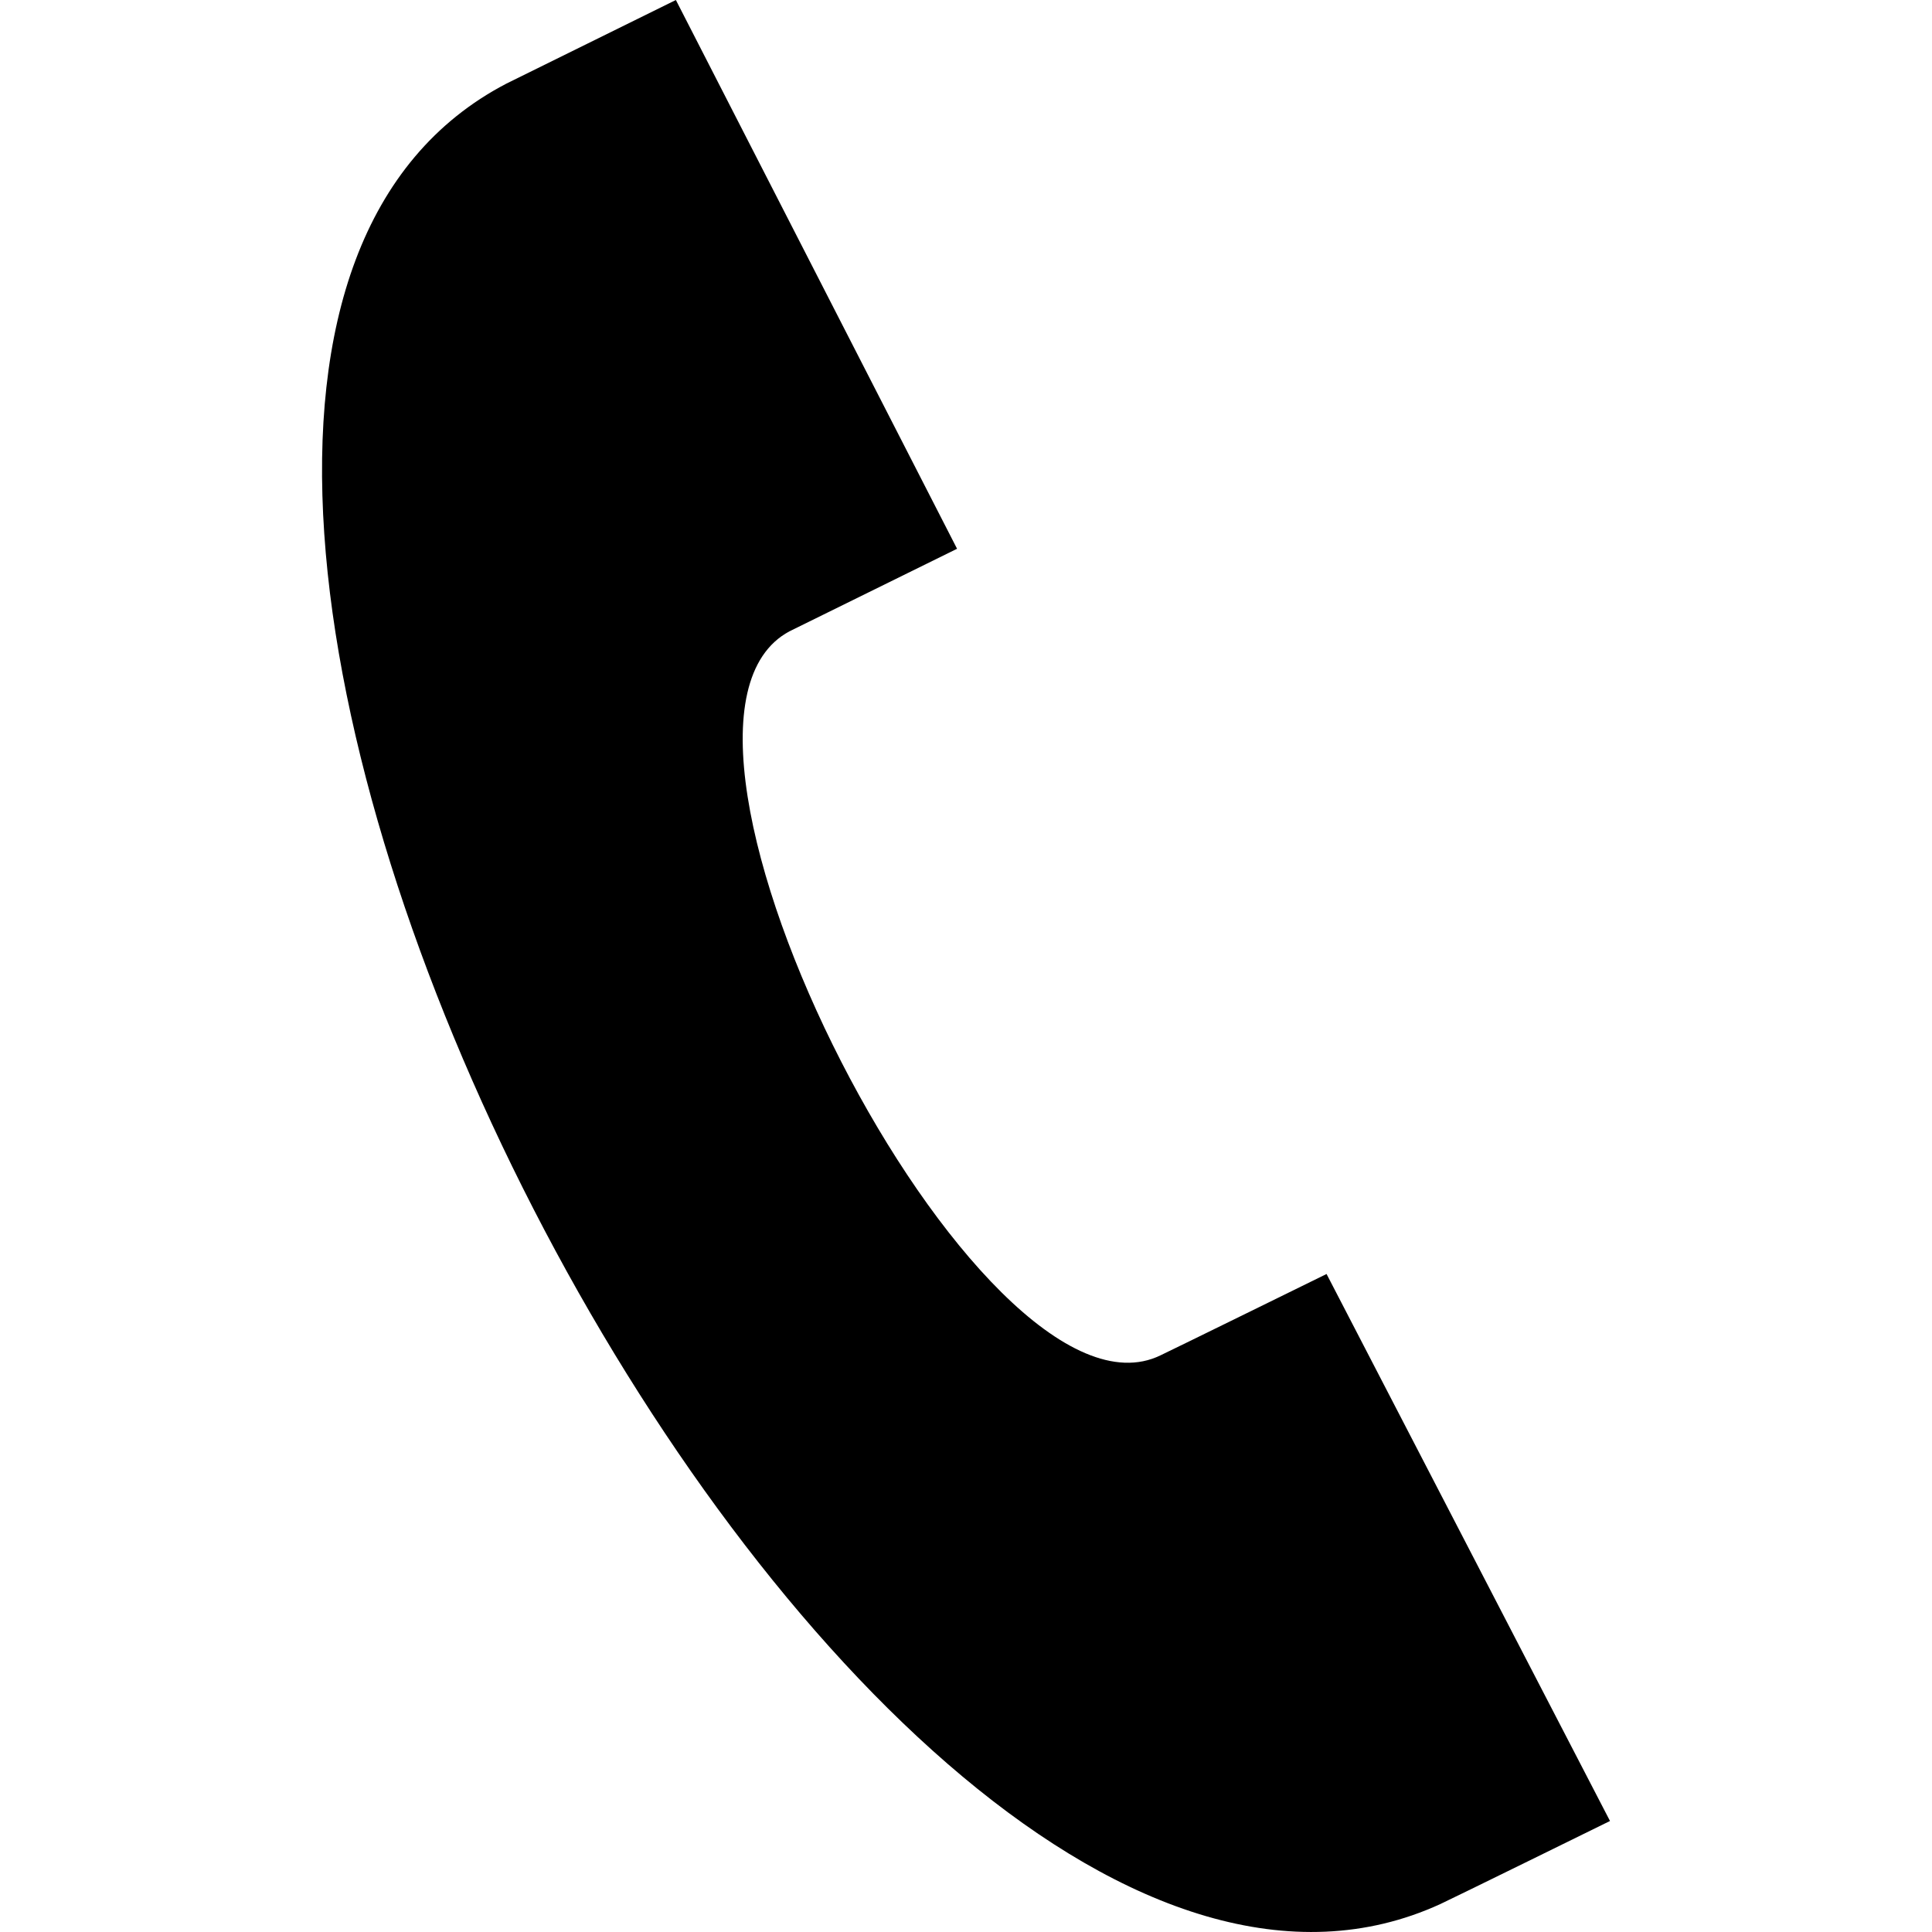
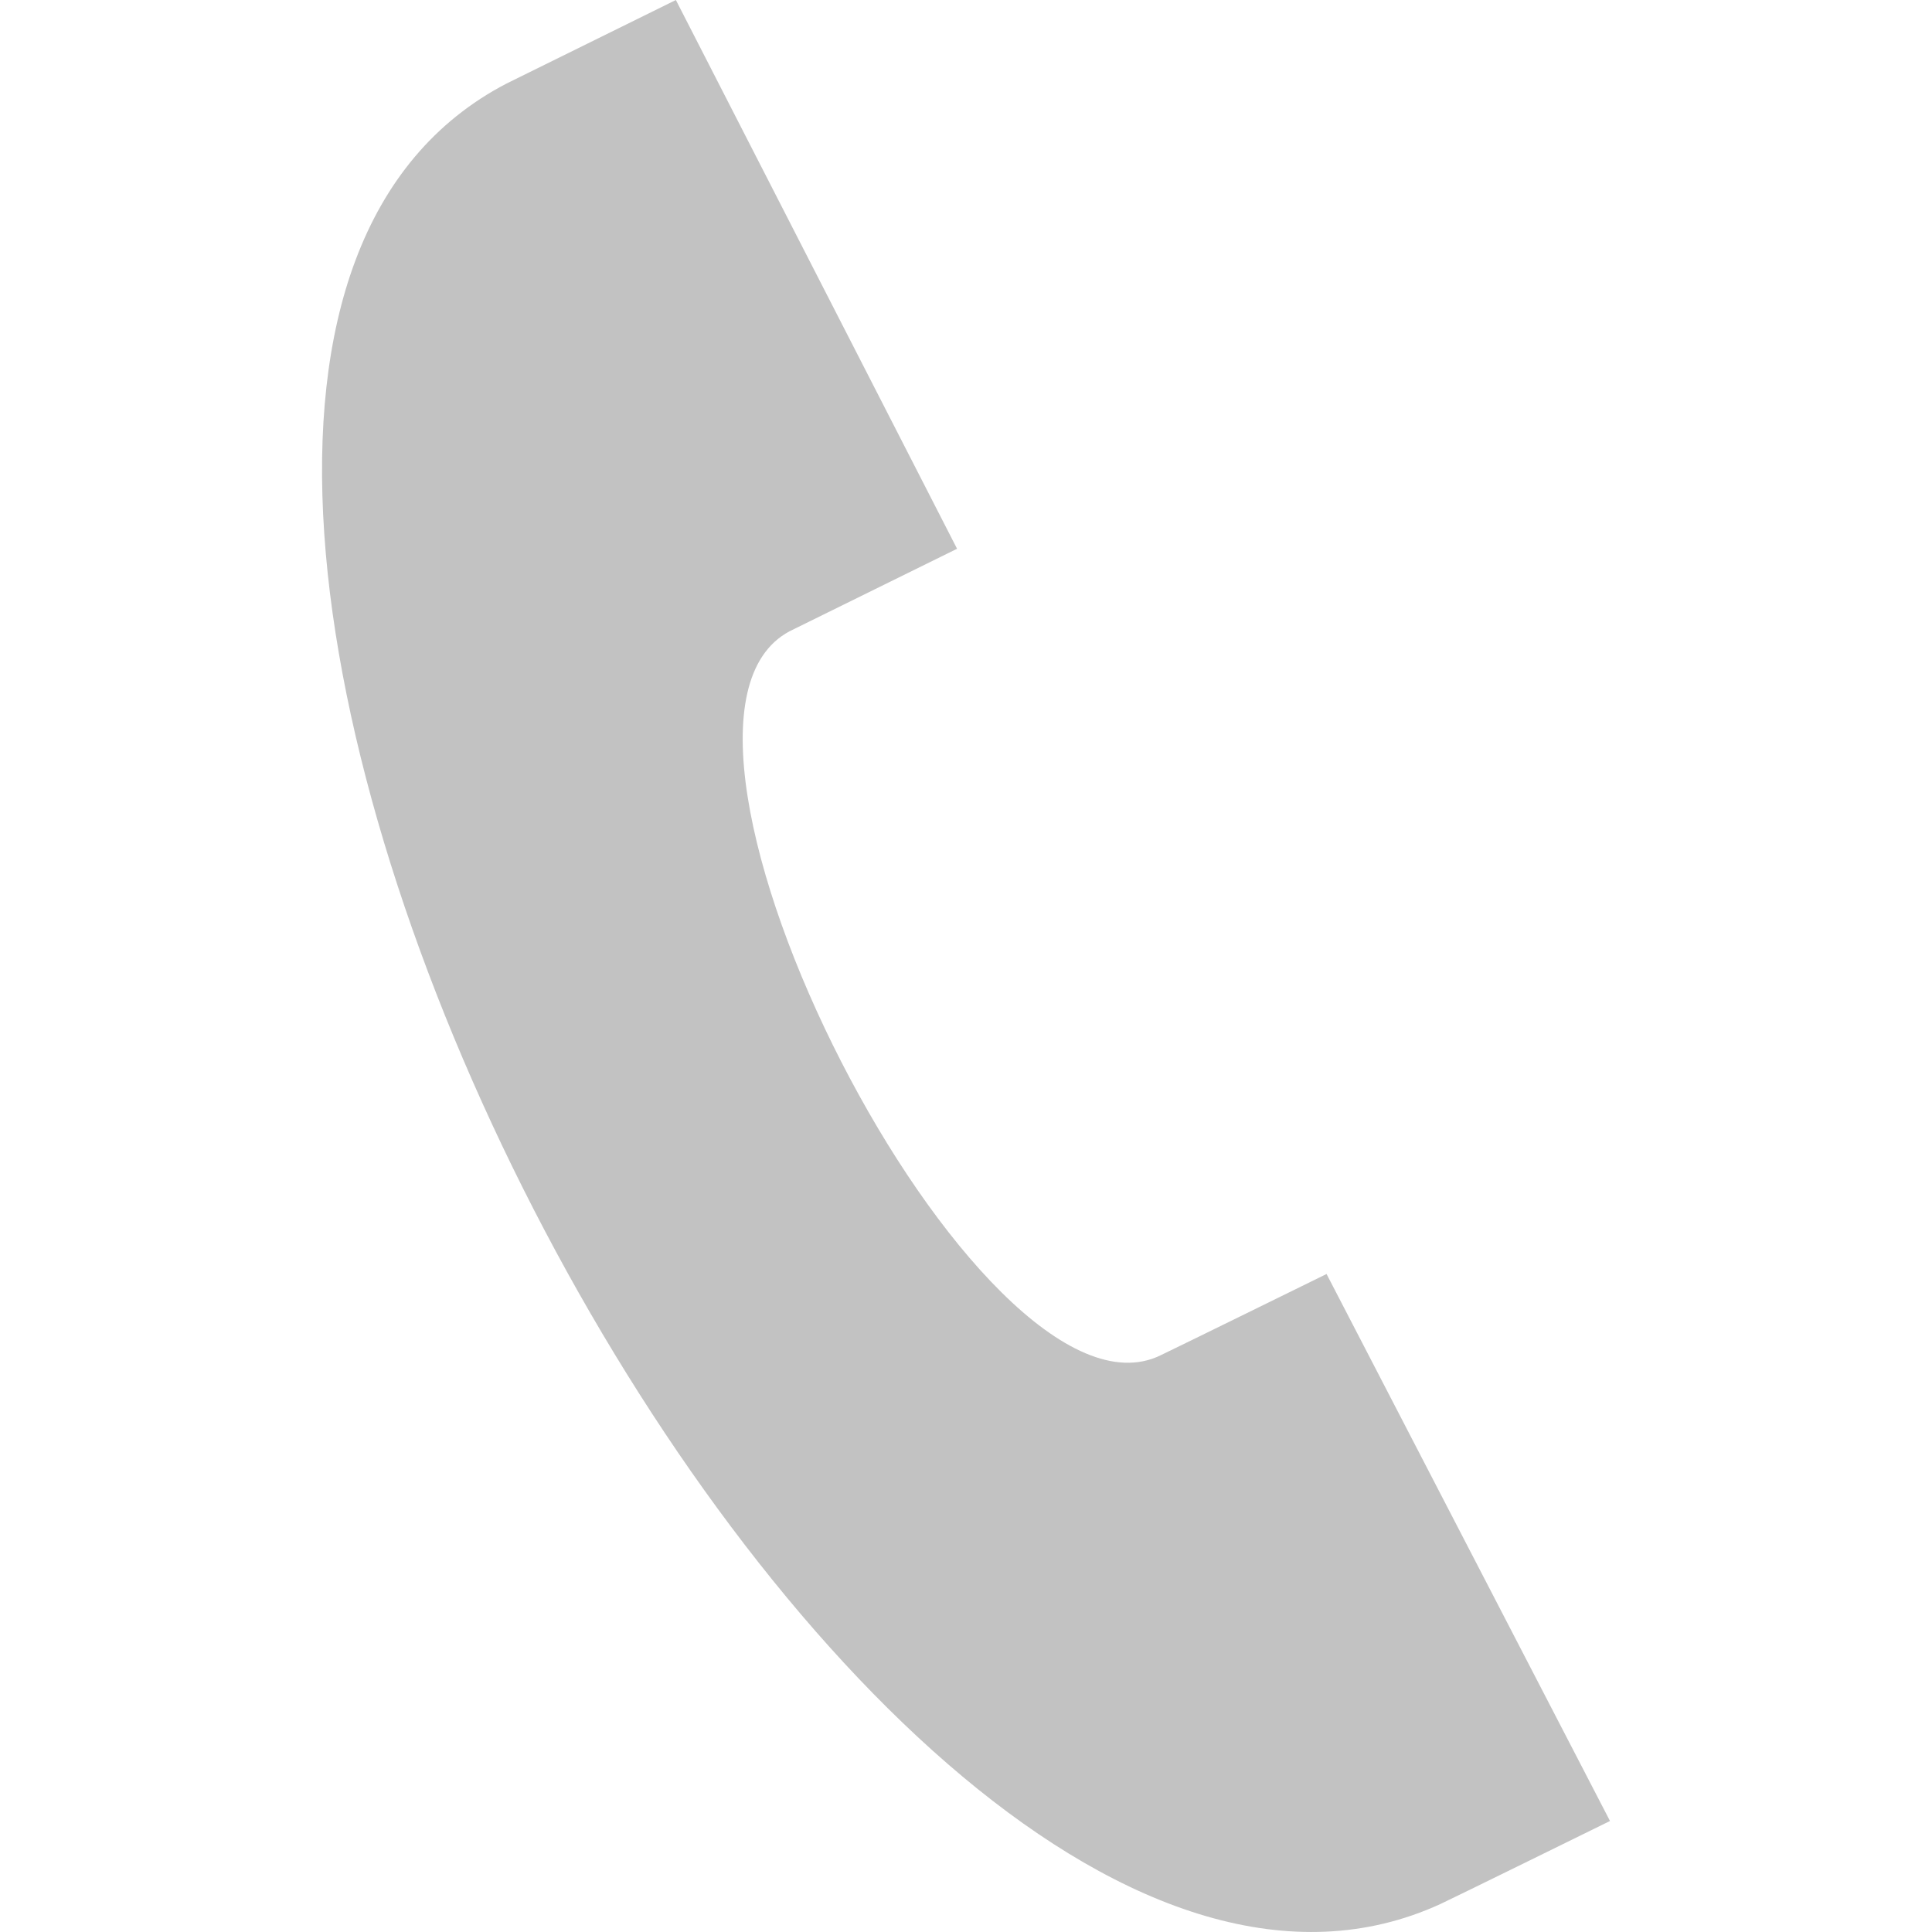
<svg xmlns="http://www.w3.org/2000/svg" width="24" height="24" viewBox="0 0 24 24">
-   <path d="M20 22.621l-3.521-6.795c-.008.004-1.974.97-2.064 1.011-2.24 1.086-6.799-7.82-4.609-8.994l2.083-1.026-3.493-6.817-2.106 1.039c-7.202 3.755 4.233 25.982 11.6 22.615.121-.055 2.102-1.029 2.11-1.033z" />
+   <path d="M20 22.621l-3.521-6.795c-.008.004-1.974.97-2.064 1.011-2.24 1.086-6.799-7.82-4.609-8.994l2.083-1.026-3.493-6.817-2.106 1.039c-7.202 3.755 4.233 25.982 11.6 22.615.121-.055 2.102-1.029 2.11-1.033z" fill=" #c2c2c2" />
</svg>
